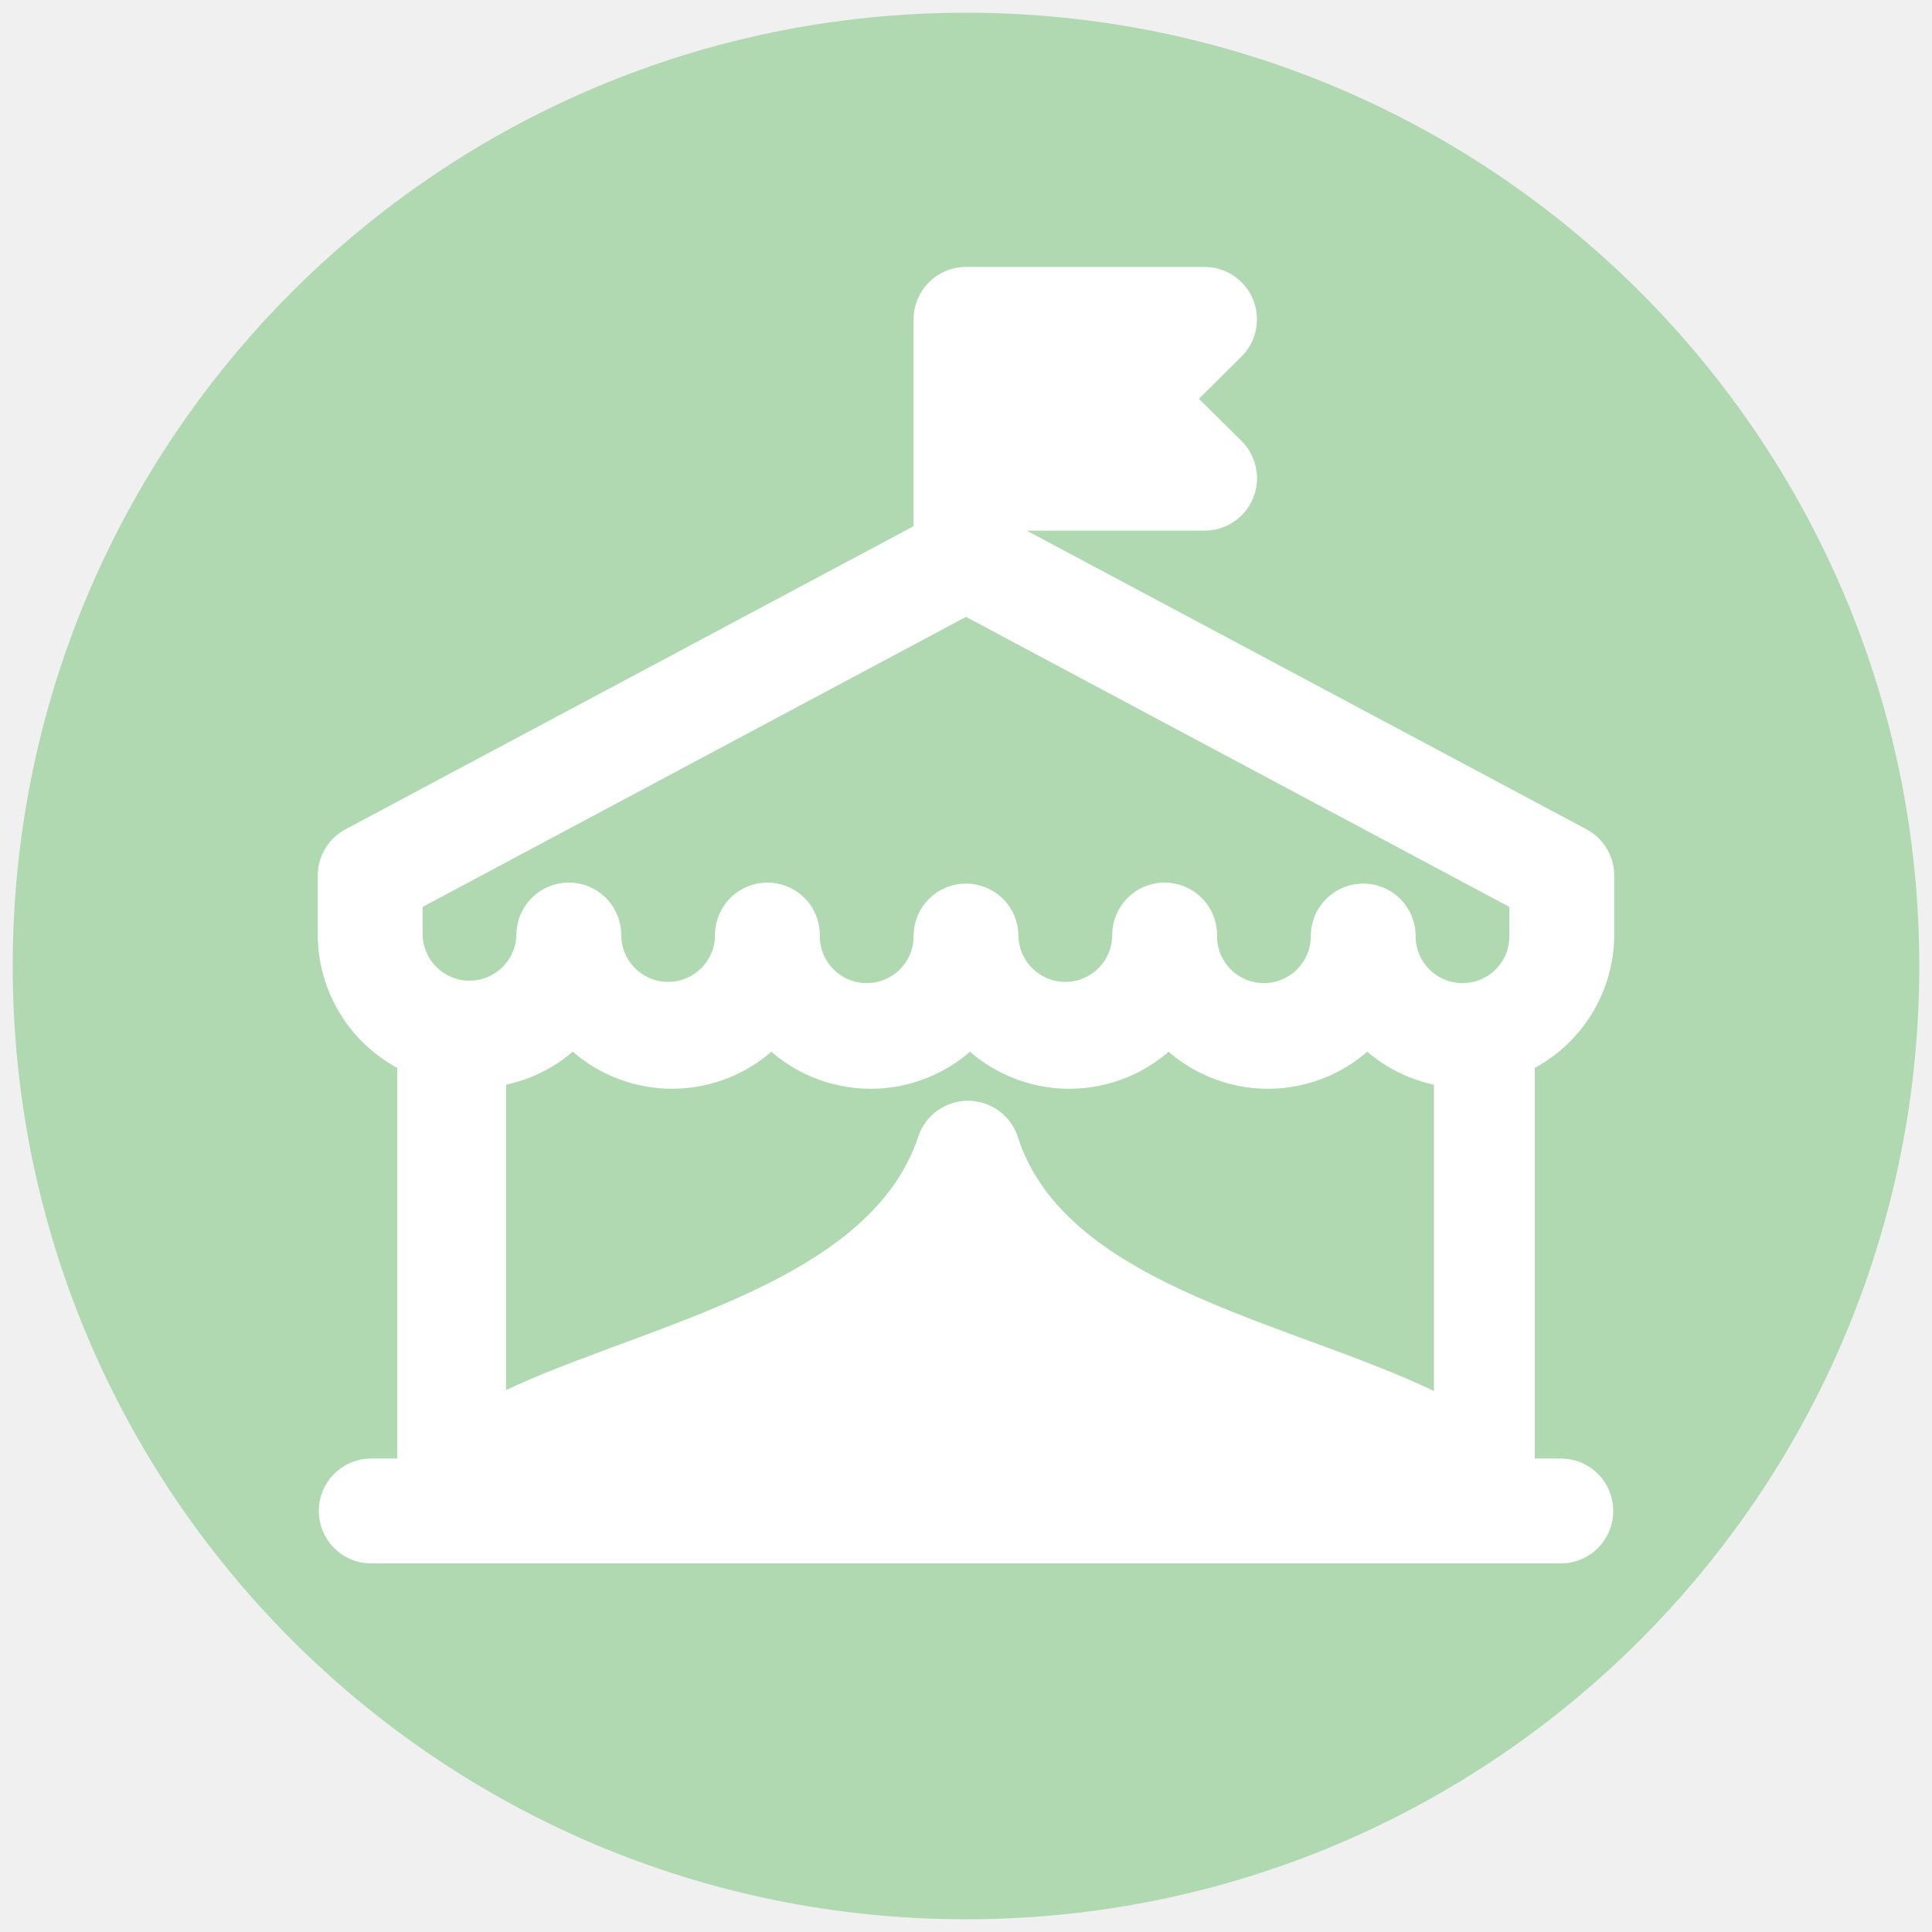
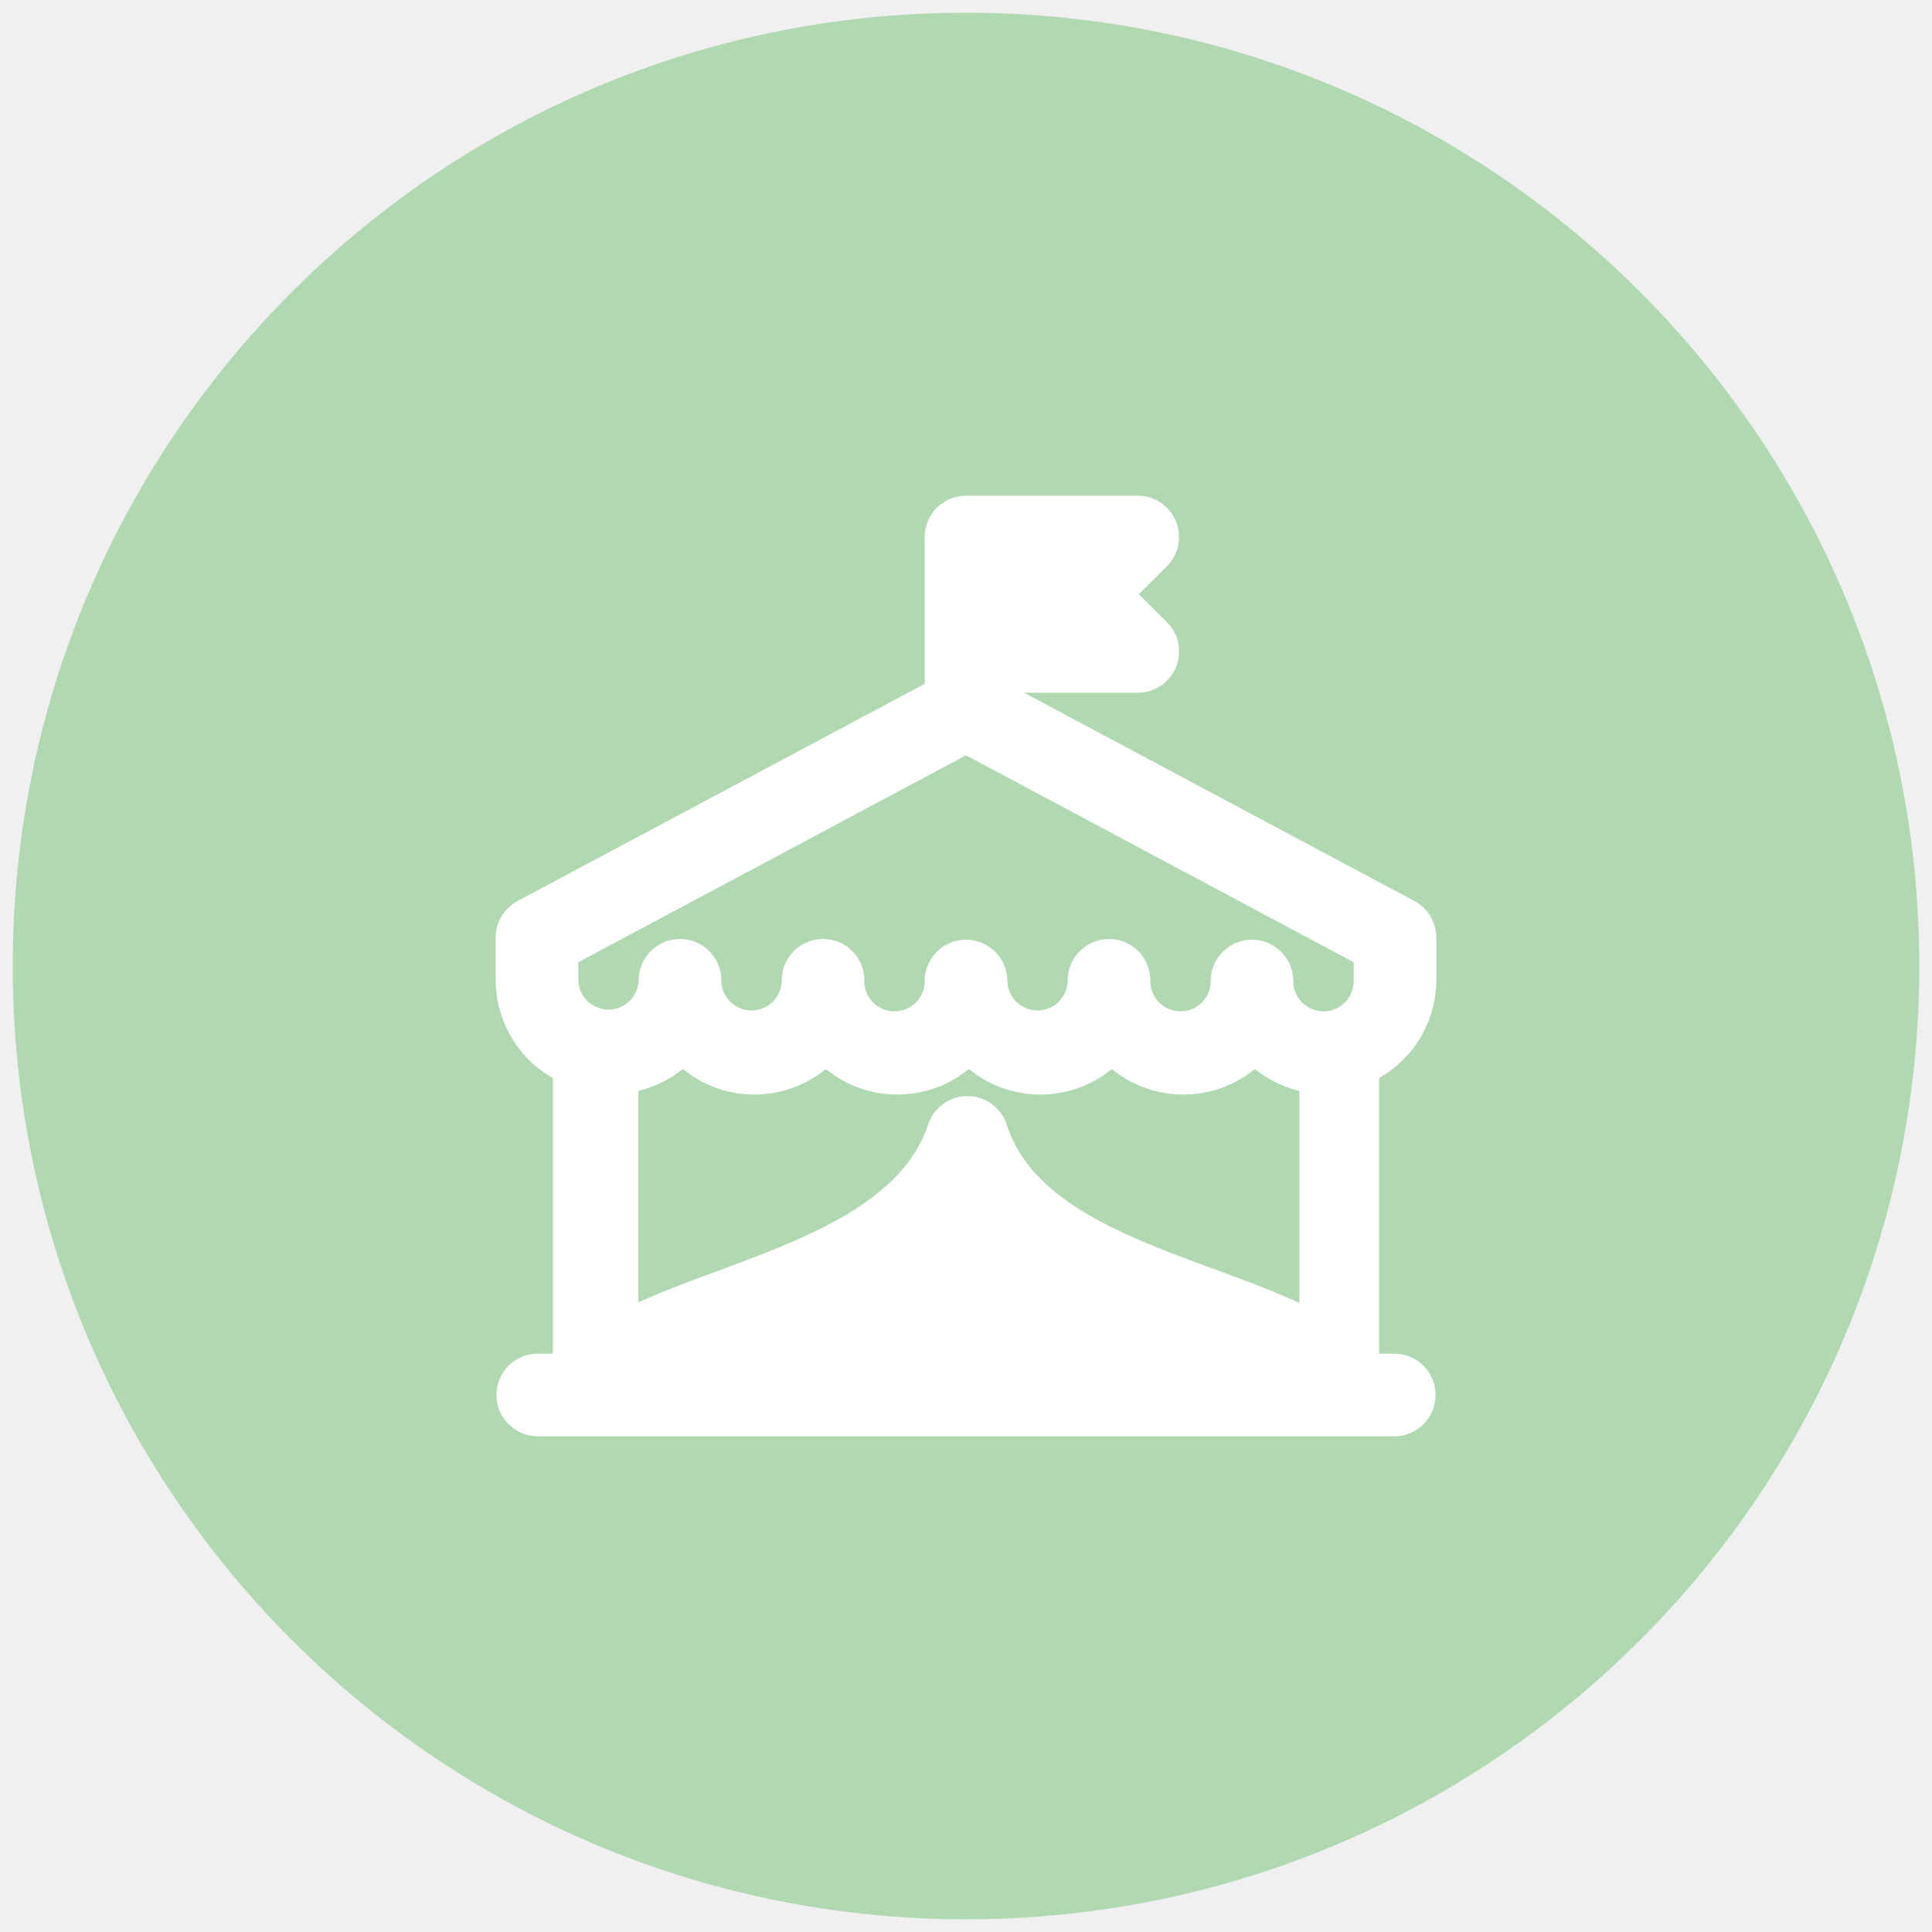
<svg xmlns="http://www.w3.org/2000/svg" width="76" height="76" viewBox="0 0 76 76" fill="none">
  <g clip-path="url(#clip0_228_132)">
    <path d="M38 75.5C58.711 75.5 75.5 58.711 75.5 38C75.5 17.289 58.711 0.5 38 0.5C17.289 0.5 0.5 17.289 0.5 38C0.5 58.711 17.289 75.5 38 75.5Z" fill="#B0D9B1" />
-     <path d="M63 36.781V34.438C62.999 34.155 62.922 33.878 62.776 33.636C62.63 33.394 62.422 33.196 62.172 33.063L39.563 21V20.375H47.376C47.687 20.377 47.991 20.286 48.25 20.114C48.509 19.942 48.711 19.697 48.83 19.41C48.949 19.123 48.979 18.807 48.918 18.502C48.856 18.198 48.705 17.918 48.484 17.7L46.453 15.688L48.484 13.672C48.704 13.453 48.854 13.174 48.915 12.87C48.976 12.566 48.945 12.25 48.826 11.964C48.707 11.677 48.506 11.433 48.247 11.261C47.989 11.089 47.685 10.998 47.375 11H38C37.795 11 37.592 11.04 37.402 11.119C37.212 11.198 37.04 11.313 36.895 11.458C36.75 11.603 36.635 11.775 36.557 11.965C36.478 12.155 36.438 12.358 36.438 12.563V21L13.828 33.063C13.579 33.196 13.37 33.394 13.224 33.636C13.078 33.878 13.001 34.155 13 34.438V36.782C13.004 37.813 13.3 38.822 13.853 39.692C14.406 40.562 15.194 41.258 16.125 41.7V57.875H14.563C14.155 57.885 13.768 58.054 13.483 58.346C13.199 58.638 13.04 59.03 13.04 59.438C13.04 59.845 13.199 60.237 13.483 60.529C13.768 60.821 14.155 60.99 14.563 61H61.438C61.846 60.99 62.233 60.821 62.518 60.529C62.802 60.237 62.962 59.845 62.962 59.438C62.962 59.03 62.802 58.638 62.518 58.346C62.233 58.054 61.846 57.885 61.438 57.875H59.875V41.7C60.807 41.258 61.594 40.562 62.147 39.691C62.7 38.821 62.996 37.812 63 36.781ZM39.563 44.875C39.46 44.563 39.261 44.291 38.995 44.098C38.728 43.905 38.407 43.801 38.078 43.801C37.749 43.801 37.429 43.905 37.162 44.098C36.896 44.291 36.697 44.563 36.594 44.875C34.485 51.219 24.794 52.688 19.407 55.484V42.25C20.592 42.087 21.691 41.538 22.532 40.688C23.041 41.208 23.649 41.62 24.32 41.902C24.99 42.184 25.71 42.329 26.438 42.329C27.166 42.329 27.886 42.184 28.556 41.902C29.227 41.62 29.835 41.208 30.344 40.688C30.853 41.208 31.461 41.621 32.132 41.903C32.803 42.184 33.523 42.33 34.251 42.33C34.978 42.33 35.698 42.184 36.369 41.903C37.04 41.621 37.648 41.208 38.157 40.688C38.666 41.208 39.274 41.621 39.945 41.903C40.616 42.184 41.336 42.33 42.063 42.33C42.791 42.33 43.511 42.184 44.182 41.903C44.853 41.621 45.461 41.208 45.97 40.688C46.479 41.208 47.087 41.621 47.758 41.903C48.429 42.184 49.149 42.33 49.877 42.33C50.604 42.33 51.324 42.184 51.995 41.903C52.666 41.621 53.274 41.208 53.783 40.688C54.624 41.538 55.723 42.087 56.908 42.25V55.531C51.281 52.547 41.609 51.266 39.563 44.875ZM16.125 35.375L38 23.7L59.875 35.375V36.781C59.881 37.093 59.826 37.403 59.711 37.693C59.596 37.983 59.424 38.247 59.206 38.47C58.988 38.693 58.727 38.87 58.44 38.99C58.152 39.111 57.843 39.173 57.532 39.173C57.22 39.173 56.911 39.111 56.623 38.99C56.336 38.87 56.075 38.693 55.857 38.47C55.639 38.247 55.467 37.983 55.352 37.693C55.237 37.403 55.182 37.093 55.188 36.781C55.178 36.373 55.008 35.986 54.717 35.702C54.425 35.417 54.033 35.258 53.626 35.258C53.218 35.258 52.826 35.417 52.534 35.702C52.242 35.986 52.073 36.373 52.063 36.781C52.069 37.093 52.014 37.403 51.899 37.693C51.784 37.983 51.612 38.247 51.394 38.47C51.176 38.693 50.915 38.87 50.628 38.99C50.34 39.111 50.031 39.173 49.719 39.173C49.408 39.173 49.099 39.111 48.811 38.99C48.524 38.87 48.263 38.693 48.045 38.47C47.827 38.247 47.655 37.983 47.54 37.693C47.425 37.403 47.37 37.093 47.376 36.781C47.376 36.367 47.211 35.969 46.918 35.676C46.625 35.383 46.228 35.218 45.813 35.218C45.399 35.218 45.002 35.383 44.709 35.676C44.416 35.969 44.251 36.367 44.251 36.781C44.251 37.403 44.004 37.999 43.565 38.438C43.125 38.878 42.529 39.125 41.907 39.125C41.285 39.125 40.689 38.878 40.249 38.438C39.81 37.999 39.563 37.403 39.563 36.781C39.553 36.373 39.383 35.986 39.092 35.702C38.8 35.417 38.408 35.258 38.001 35.258C37.593 35.258 37.201 35.417 36.909 35.702C36.617 35.986 36.448 36.373 36.438 36.781C36.444 37.093 36.389 37.403 36.274 37.693C36.159 37.983 35.987 38.247 35.769 38.47C35.551 38.693 35.29 38.87 35.003 38.99C34.715 39.111 34.406 39.173 34.094 39.173C33.783 39.173 33.474 39.111 33.186 38.99C32.899 38.87 32.638 38.693 32.42 38.47C32.202 38.247 32.03 37.983 31.915 37.693C31.8 37.403 31.745 37.093 31.751 36.781C31.751 36.367 31.586 35.969 31.293 35.676C31 35.383 30.603 35.218 30.189 35.218C29.774 35.218 29.377 35.383 29.084 35.676C28.791 35.969 28.626 36.367 28.626 36.781C28.626 37.403 28.379 37.999 27.939 38.438C27.5 38.878 26.904 39.125 26.282 39.125C25.66 39.125 25.064 38.878 24.625 38.438C24.185 37.999 23.938 37.403 23.938 36.781C23.938 36.367 23.773 35.969 23.48 35.676C23.187 35.383 22.79 35.218 22.375 35.218C21.961 35.218 21.564 35.383 21.271 35.676C20.978 35.969 20.813 36.367 20.813 36.781C20.8 37.394 20.548 37.978 20.11 38.407C19.672 38.836 19.083 39.077 18.47 39.077C17.856 39.077 17.267 38.836 16.829 38.407C16.391 37.978 16.139 37.394 16.126 36.781L16.125 35.375Z" fill="white" />
-     <path d="M21.453 57.875H54.657H54.656M39.563 17.25H43.609H43.61C43.342 17.087 43.12 16.858 42.966 16.584C42.812 16.31 42.731 16.002 42.731 15.688C42.731 15.373 42.812 15.065 42.966 14.791C43.12 14.517 43.342 14.288 43.61 14.125M63 36.781V34.438C62.999 34.155 62.922 33.878 62.776 33.636C62.63 33.394 62.422 33.196 62.172 33.063L39.563 21V20.375H47.376C47.687 20.377 47.991 20.286 48.25 20.114C48.509 19.942 48.711 19.697 48.83 19.41C48.949 19.123 48.979 18.807 48.918 18.502C48.856 18.198 48.705 17.918 48.484 17.7L46.453 15.688L48.484 13.672C48.704 13.453 48.854 13.174 48.915 12.87C48.976 12.566 48.945 12.25 48.826 11.964C48.707 11.677 48.506 11.433 48.247 11.261C47.989 11.089 47.685 10.998 47.375 11H38C37.795 11 37.592 11.04 37.402 11.119C37.212 11.198 37.04 11.313 36.895 11.458C36.75 11.603 36.635 11.775 36.557 11.965C36.478 12.155 36.438 12.358 36.438 12.563V21L13.828 33.063C13.579 33.196 13.37 33.394 13.224 33.636C13.078 33.878 13.001 34.155 13 34.438V36.782C13.004 37.813 13.3 38.822 13.853 39.692C14.406 40.562 15.194 41.258 16.125 41.7V57.875H14.563C14.155 57.885 13.768 58.054 13.483 58.346C13.199 58.638 13.04 59.03 13.04 59.438C13.04 59.845 13.199 60.237 13.483 60.529C13.768 60.821 14.155 60.99 14.563 61H61.438C61.846 60.99 62.233 60.821 62.518 60.529C62.802 60.237 62.962 59.845 62.962 59.438C62.962 59.03 62.802 58.638 62.518 58.346C62.233 58.054 61.846 57.885 61.438 57.875H59.875V41.7C60.807 41.258 61.594 40.562 62.147 39.691C62.7 38.821 62.996 37.812 63 36.781ZM39.563 44.875C39.46 44.563 39.261 44.291 38.995 44.098C38.728 43.905 38.407 43.801 38.078 43.801C37.749 43.801 37.429 43.905 37.162 44.098C36.896 44.291 36.697 44.563 36.594 44.875C34.485 51.219 24.794 52.688 19.407 55.484V42.25C20.592 42.087 21.691 41.538 22.532 40.688C23.041 41.208 23.649 41.62 24.32 41.902C24.99 42.184 25.71 42.329 26.438 42.329C27.166 42.329 27.886 42.184 28.556 41.902C29.227 41.62 29.835 41.208 30.344 40.688C30.853 41.208 31.461 41.621 32.132 41.903C32.803 42.184 33.523 42.33 34.251 42.33C34.978 42.33 35.698 42.184 36.369 41.903C37.04 41.621 37.648 41.208 38.157 40.688C38.666 41.208 39.274 41.621 39.945 41.903C40.616 42.184 41.336 42.33 42.063 42.33C42.791 42.33 43.511 42.184 44.182 41.903C44.853 41.621 45.461 41.208 45.97 40.688C46.479 41.208 47.087 41.621 47.758 41.903C48.429 42.184 49.149 42.33 49.877 42.33C50.604 42.33 51.324 42.184 51.995 41.903C52.666 41.621 53.274 41.208 53.783 40.688C54.624 41.538 55.723 42.087 56.908 42.25V55.531C51.281 52.547 41.609 51.266 39.563 44.875ZM16.125 35.375L38 23.7L59.875 35.375V36.781C59.881 37.093 59.826 37.403 59.711 37.693C59.596 37.983 59.424 38.247 59.206 38.47C58.988 38.693 58.727 38.87 58.44 38.99C58.152 39.111 57.843 39.173 57.532 39.173C57.22 39.173 56.911 39.111 56.623 38.99C56.336 38.87 56.075 38.693 55.857 38.47C55.639 38.247 55.467 37.983 55.352 37.693C55.237 37.403 55.182 37.093 55.188 36.781C55.178 36.373 55.008 35.986 54.717 35.702C54.425 35.417 54.033 35.258 53.626 35.258C53.218 35.258 52.826 35.417 52.534 35.702C52.242 35.986 52.073 36.373 52.063 36.781C52.069 37.093 52.014 37.403 51.899 37.693C51.784 37.983 51.612 38.247 51.394 38.47C51.176 38.693 50.915 38.87 50.628 38.99C50.34 39.111 50.031 39.173 49.719 39.173C49.408 39.173 49.099 39.111 48.811 38.99C48.524 38.87 48.263 38.693 48.045 38.47C47.827 38.247 47.655 37.983 47.54 37.693C47.425 37.403 47.37 37.093 47.376 36.781C47.376 36.367 47.211 35.969 46.918 35.676C46.625 35.383 46.228 35.218 45.813 35.218C45.399 35.218 45.002 35.383 44.709 35.676C44.416 35.969 44.251 36.367 44.251 36.781C44.251 37.403 44.004 37.999 43.565 38.438C43.125 38.878 42.529 39.125 41.907 39.125C41.285 39.125 40.689 38.878 40.249 38.438C39.81 37.999 39.563 37.403 39.563 36.781C39.553 36.373 39.383 35.986 39.092 35.702C38.8 35.417 38.408 35.258 38.001 35.258C37.593 35.258 37.201 35.417 36.909 35.702C36.617 35.986 36.448 36.373 36.438 36.781C36.444 37.093 36.389 37.403 36.274 37.693C36.159 37.983 35.987 38.247 35.769 38.47C35.551 38.693 35.29 38.87 35.003 38.99C34.715 39.111 34.406 39.173 34.094 39.173C33.783 39.173 33.474 39.111 33.186 38.99C32.899 38.87 32.638 38.693 32.42 38.47C32.202 38.247 32.03 37.983 31.915 37.693C31.8 37.403 31.745 37.093 31.751 36.781C31.751 36.367 31.586 35.969 31.293 35.676C31 35.383 30.603 35.218 30.189 35.218C29.774 35.218 29.377 35.383 29.084 35.676C28.791 35.969 28.626 36.367 28.626 36.781C28.626 37.403 28.379 37.999 27.939 38.438C27.5 38.878 26.904 39.125 26.282 39.125C25.66 39.125 25.064 38.878 24.625 38.438C24.185 37.999 23.938 37.403 23.938 36.781C23.938 36.367 23.773 35.969 23.48 35.676C23.187 35.383 22.79 35.218 22.375 35.218C21.961 35.218 21.564 35.383 21.271 35.676C20.978 35.969 20.813 36.367 20.813 36.781C20.8 37.394 20.548 37.978 20.11 38.407C19.672 38.836 19.083 39.077 18.47 39.077C17.856 39.077 17.267 38.836 16.829 38.407C16.391 37.978 16.139 37.394 16.126 36.781L16.125 35.375Z" stroke="white" />
+     <path d="M56 38.562V36.875C55.999 36.672 55.944 36.472 55.839 36.298C55.734 36.124 55.584 35.981 55.404 35.885L39.125 27.2V26.75H44.751C44.974 26.751 45.194 26.686 45.38 26.562C45.566 26.439 45.712 26.262 45.797 26.055C45.883 25.849 45.905 25.621 45.861 25.402C45.816 25.182 45.708 24.981 45.548 24.824L44.086 23.375L45.548 21.924C45.707 21.767 45.815 21.565 45.859 21.346C45.903 21.127 45.88 20.9 45.795 20.694C45.709 20.488 45.564 20.311 45.378 20.188C45.192 20.064 44.973 19.999 44.75 20H38C37.852 20 37.706 20.029 37.569 20.086C37.433 20.142 37.309 20.225 37.205 20.33C37.1 20.434 37.017 20.558 36.961 20.695C36.904 20.831 36.875 20.978 36.875 21.125V27.2L20.596 35.885C20.416 35.981 20.266 36.124 20.161 36.298C20.056 36.472 20 36.672 20 36.875V38.563C20.003 39.305 20.216 40.032 20.614 40.658C21.012 41.285 21.579 41.786 22.25 42.104V53.75H21.125C20.832 53.757 20.553 53.879 20.348 54.089C20.143 54.3 20.029 54.581 20.029 54.875C20.029 55.169 20.143 55.45 20.348 55.661C20.553 55.871 20.832 55.993 21.125 56H54.875C55.169 55.993 55.448 55.871 55.653 55.661C55.858 55.45 55.972 55.169 55.972 54.875C55.972 54.581 55.858 54.3 55.653 54.089C55.448 53.879 55.169 53.757 54.875 53.75H53.75V42.104C54.421 41.786 54.988 41.285 55.386 40.658C55.784 40.031 55.997 39.305 56 38.562ZM39.125 44.39C39.051 44.165 38.908 43.969 38.716 43.83C38.524 43.692 38.293 43.617 38.056 43.617C37.82 43.617 37.589 43.692 37.397 43.83C37.205 43.969 37.062 44.165 36.988 44.39C35.469 48.958 28.492 50.015 24.613 52.029V42.5C25.466 42.383 26.257 41.987 26.863 41.375C27.23 41.749 27.667 42.047 28.15 42.249C28.633 42.452 29.152 42.557 29.675 42.557C30.199 42.557 30.718 42.452 31.201 42.249C31.683 42.047 32.121 41.749 32.488 41.375C32.854 41.75 33.292 42.047 33.775 42.25C34.258 42.453 34.776 42.557 35.3 42.557C35.824 42.557 36.343 42.453 36.826 42.25C37.309 42.047 37.746 41.75 38.113 41.375C38.48 41.75 38.917 42.047 39.4 42.25C39.883 42.453 40.402 42.557 40.926 42.557C41.45 42.557 41.968 42.453 42.451 42.25C42.934 42.047 43.372 41.75 43.738 41.375C44.105 41.75 44.543 42.047 45.026 42.25C45.509 42.453 46.027 42.557 46.551 42.557C47.075 42.557 47.594 42.453 48.077 42.25C48.559 42.047 48.997 41.75 49.364 41.375C49.97 41.988 50.761 42.383 51.614 42.5V52.062C47.562 49.914 40.599 48.992 39.125 44.39ZM22.25 37.55L38 29.144L53.75 37.55V38.562C53.755 38.787 53.714 39.01 53.632 39.219C53.549 39.428 53.425 39.618 53.268 39.778C53.111 39.939 52.924 40.066 52.717 40.153C52.51 40.24 52.287 40.285 52.063 40.285C51.838 40.285 51.616 40.24 51.409 40.153C51.202 40.066 51.014 39.939 50.857 39.778C50.7 39.618 50.576 39.428 50.494 39.219C50.411 39.01 50.371 38.787 50.375 38.562C50.368 38.269 50.246 37.99 50.036 37.785C49.826 37.58 49.544 37.465 49.25 37.465C48.957 37.465 48.675 37.58 48.465 37.785C48.255 37.99 48.133 38.269 48.125 38.562C48.13 38.787 48.09 39.01 48.007 39.219C47.924 39.428 47.801 39.618 47.644 39.778C47.486 39.939 47.299 40.066 47.092 40.153C46.885 40.24 46.663 40.285 46.438 40.285C46.214 40.285 45.991 40.24 45.784 40.153C45.577 40.066 45.39 39.939 45.232 39.778C45.075 39.618 44.952 39.428 44.869 39.219C44.786 39.01 44.746 38.787 44.751 38.562C44.751 38.264 44.632 37.978 44.421 37.767C44.21 37.556 43.924 37.437 43.626 37.437C43.327 37.437 43.041 37.556 42.83 37.767C42.619 37.978 42.501 38.264 42.501 38.562C42.501 39.01 42.323 39.439 42.006 39.756C41.69 40.072 41.261 40.25 40.813 40.25C40.365 40.25 39.936 40.072 39.62 39.756C39.303 39.439 39.125 39.01 39.125 38.562C39.118 38.269 38.996 37.99 38.786 37.785C38.576 37.58 38.294 37.465 38 37.465C37.707 37.465 37.425 37.58 37.215 37.785C37.005 37.99 36.883 38.269 36.875 38.562C36.88 38.787 36.84 39.01 36.757 39.219C36.674 39.428 36.551 39.618 36.394 39.778C36.236 39.939 36.049 40.066 35.842 40.153C35.635 40.24 35.413 40.285 35.188 40.285C34.964 40.285 34.741 40.24 34.534 40.153C34.327 40.066 34.14 39.939 33.982 39.778C33.825 39.618 33.702 39.428 33.619 39.219C33.536 39.01 33.496 38.787 33.501 38.562C33.501 38.264 33.382 37.978 33.171 37.767C32.96 37.556 32.674 37.437 32.376 37.437C32.077 37.437 31.791 37.556 31.58 37.767C31.369 37.978 31.251 38.264 31.251 38.562C31.251 39.01 31.073 39.439 30.756 39.756C30.44 40.072 30.011 40.25 29.563 40.25C29.115 40.25 28.686 40.072 28.37 39.756C28.053 39.439 27.875 39.01 27.875 38.562C27.875 38.264 27.757 37.978 27.546 37.767C27.335 37.556 27.049 37.437 26.75 37.437C26.452 37.437 26.166 37.556 25.955 37.767C25.744 37.978 25.625 38.264 25.625 38.562C25.616 39.004 25.434 39.424 25.119 39.733C24.804 40.042 24.38 40.215 23.938 40.215C23.497 40.215 23.073 40.042 22.757 39.733C22.442 39.424 22.26 39.004 22.251 38.562L22.25 37.55Z" fill="white" />
+     <path d="M26.086 53.75H49.993H49.992M39.125 24.5H42.038H42.039C41.846 24.383 41.686 24.218 41.575 24.02C41.464 23.823 41.406 23.601 41.406 23.375C41.406 23.149 41.464 22.927 41.575 22.73C41.686 22.532 41.846 22.367 42.039 22.25M56 38.562V36.875C55.999 36.672 55.944 36.472 55.839 36.298C55.734 36.124 55.584 35.981 55.404 35.885L39.125 27.2V26.75H44.751C44.974 26.751 45.194 26.686 45.38 26.562C45.566 26.439 45.712 26.262 45.797 26.055C45.883 25.849 45.905 25.621 45.861 25.402C45.816 25.182 45.708 24.981 45.548 24.824L44.086 23.375L45.548 21.924C45.707 21.767 45.815 21.565 45.859 21.346C45.903 21.127 45.88 20.9 45.795 20.694C45.709 20.488 45.564 20.311 45.378 20.188C45.192 20.064 44.973 19.999 44.75 20H38C37.852 20 37.706 20.029 37.569 20.086C37.433 20.142 37.309 20.225 37.205 20.33C37.1 20.434 37.017 20.558 36.961 20.695C36.904 20.831 36.875 20.978 36.875 21.125V27.2L20.596 35.885C20.416 35.981 20.266 36.124 20.161 36.298C20.056 36.472 20 36.672 20 36.875V38.563C20.003 39.305 20.216 40.032 20.614 40.658C21.012 41.285 21.579 41.786 22.25 42.104V53.75H21.125C20.832 53.757 20.553 53.879 20.348 54.089C20.143 54.3 20.029 54.581 20.029 54.875C20.029 55.169 20.143 55.45 20.348 55.661C20.553 55.871 20.832 55.993 21.125 56H54.875C55.169 55.993 55.448 55.871 55.653 55.661C55.858 55.45 55.972 55.169 55.972 54.875C55.972 54.581 55.858 54.3 55.653 54.089C55.448 53.879 55.169 53.757 54.875 53.75H53.75V42.104C54.421 41.786 54.988 41.285 55.386 40.658C55.784 40.031 55.997 39.305 56 38.562ZM39.125 44.39C39.051 44.165 38.908 43.969 38.716 43.83C38.524 43.692 38.293 43.617 38.056 43.617C37.82 43.617 37.589 43.692 37.397 43.83C37.205 43.969 37.062 44.165 36.988 44.39C35.469 48.958 28.492 50.015 24.613 52.029V42.5C25.466 42.383 26.257 41.987 26.863 41.375C27.23 41.749 27.667 42.047 28.15 42.249C28.633 42.452 29.152 42.557 29.675 42.557C30.199 42.557 30.718 42.452 31.201 42.249C31.683 42.047 32.121 41.749 32.488 41.375C32.854 41.75 33.292 42.047 33.775 42.25C34.258 42.453 34.776 42.557 35.3 42.557C35.824 42.557 36.343 42.453 36.826 42.25C37.309 42.047 37.746 41.75 38.113 41.375C38.48 41.75 38.917 42.047 39.4 42.25C39.883 42.453 40.402 42.557 40.926 42.557C41.45 42.557 41.968 42.453 42.451 42.25C42.934 42.047 43.372 41.75 43.738 41.375C44.105 41.75 44.543 42.047 45.026 42.25C45.509 42.453 46.027 42.557 46.551 42.557C47.075 42.557 47.594 42.453 48.077 42.25C48.559 42.047 48.997 41.75 49.364 41.375C49.97 41.988 50.761 42.383 51.614 42.5V52.062C47.562 49.914 40.599 48.992 39.125 44.39ZM22.25 37.55L38 29.144L53.75 37.55V38.562C53.755 38.787 53.714 39.01 53.632 39.219C53.549 39.428 53.425 39.618 53.268 39.778C53.111 39.939 52.924 40.066 52.717 40.153C52.51 40.24 52.287 40.285 52.063 40.285C51.838 40.285 51.616 40.24 51.409 40.153C51.202 40.066 51.014 39.939 50.857 39.778C50.7 39.618 50.576 39.428 50.494 39.219C50.411 39.01 50.371 38.787 50.375 38.562C50.368 38.269 50.246 37.99 50.036 37.785C49.826 37.58 49.544 37.465 49.25 37.465C48.957 37.465 48.675 37.58 48.465 37.785C48.255 37.99 48.133 38.269 48.125 38.562C48.13 38.787 48.09 39.01 48.007 39.219C47.924 39.428 47.801 39.618 47.644 39.778C47.486 39.939 47.299 40.066 47.092 40.153C46.885 40.24 46.663 40.285 46.438 40.285C46.214 40.285 45.991 40.24 45.784 40.153C45.577 40.066 45.39 39.939 45.232 39.778C45.075 39.618 44.952 39.428 44.869 39.219C44.786 39.01 44.746 38.787 44.751 38.562C44.751 38.264 44.632 37.978 44.421 37.767C44.21 37.556 43.924 37.437 43.626 37.437C43.327 37.437 43.041 37.556 42.83 37.767C42.619 37.978 42.501 38.264 42.501 38.562C42.501 39.01 42.323 39.439 42.006 39.756C41.69 40.072 41.261 40.25 40.813 40.25C40.365 40.25 39.936 40.072 39.62 39.756C39.303 39.439 39.125 39.01 39.125 38.562C39.118 38.269 38.996 37.99 38.786 37.785C38.576 37.58 38.294 37.465 38 37.465C37.707 37.465 37.425 37.58 37.215 37.785C37.005 37.99 36.883 38.269 36.875 38.562C36.88 38.787 36.84 39.01 36.757 39.219C36.674 39.428 36.551 39.618 36.394 39.778C36.236 39.939 36.049 40.066 35.842 40.153C35.635 40.24 35.413 40.285 35.188 40.285C34.964 40.285 34.741 40.24 34.534 40.153C34.327 40.066 34.14 39.939 33.982 39.778C33.825 39.618 33.702 39.428 33.619 39.219C33.536 39.01 33.496 38.787 33.501 38.562C33.501 38.264 33.382 37.978 33.171 37.767C32.96 37.556 32.674 37.437 32.376 37.437C32.077 37.437 31.791 37.556 31.58 37.767C31.369 37.978 31.251 38.264 31.251 38.562C31.251 39.01 31.073 39.439 30.756 39.756C30.44 40.072 30.011 40.25 29.563 40.25C29.115 40.25 28.686 40.072 28.37 39.756C28.053 39.439 27.875 39.01 27.875 38.562C27.875 38.264 27.757 37.978 27.546 37.767C27.335 37.556 27.049 37.437 26.75 37.437C26.452 37.437 26.166 37.556 25.955 37.767C25.744 37.978 25.625 38.264 25.625 38.562C25.616 39.004 25.434 39.424 25.119 39.733C24.804 40.042 24.38 40.215 23.938 40.215C23.497 40.215 23.073 40.042 22.757 39.733C22.442 39.424 22.26 39.004 22.251 38.562L22.25 37.55Z" stroke="white" />
  </g>
  <defs>
    <clipPath id="clip0_228_132">
      <rect width="75" height="75" fill="white" transform="translate(0.5 0.5)" />
    </clipPath>
  </defs>
</svg>
